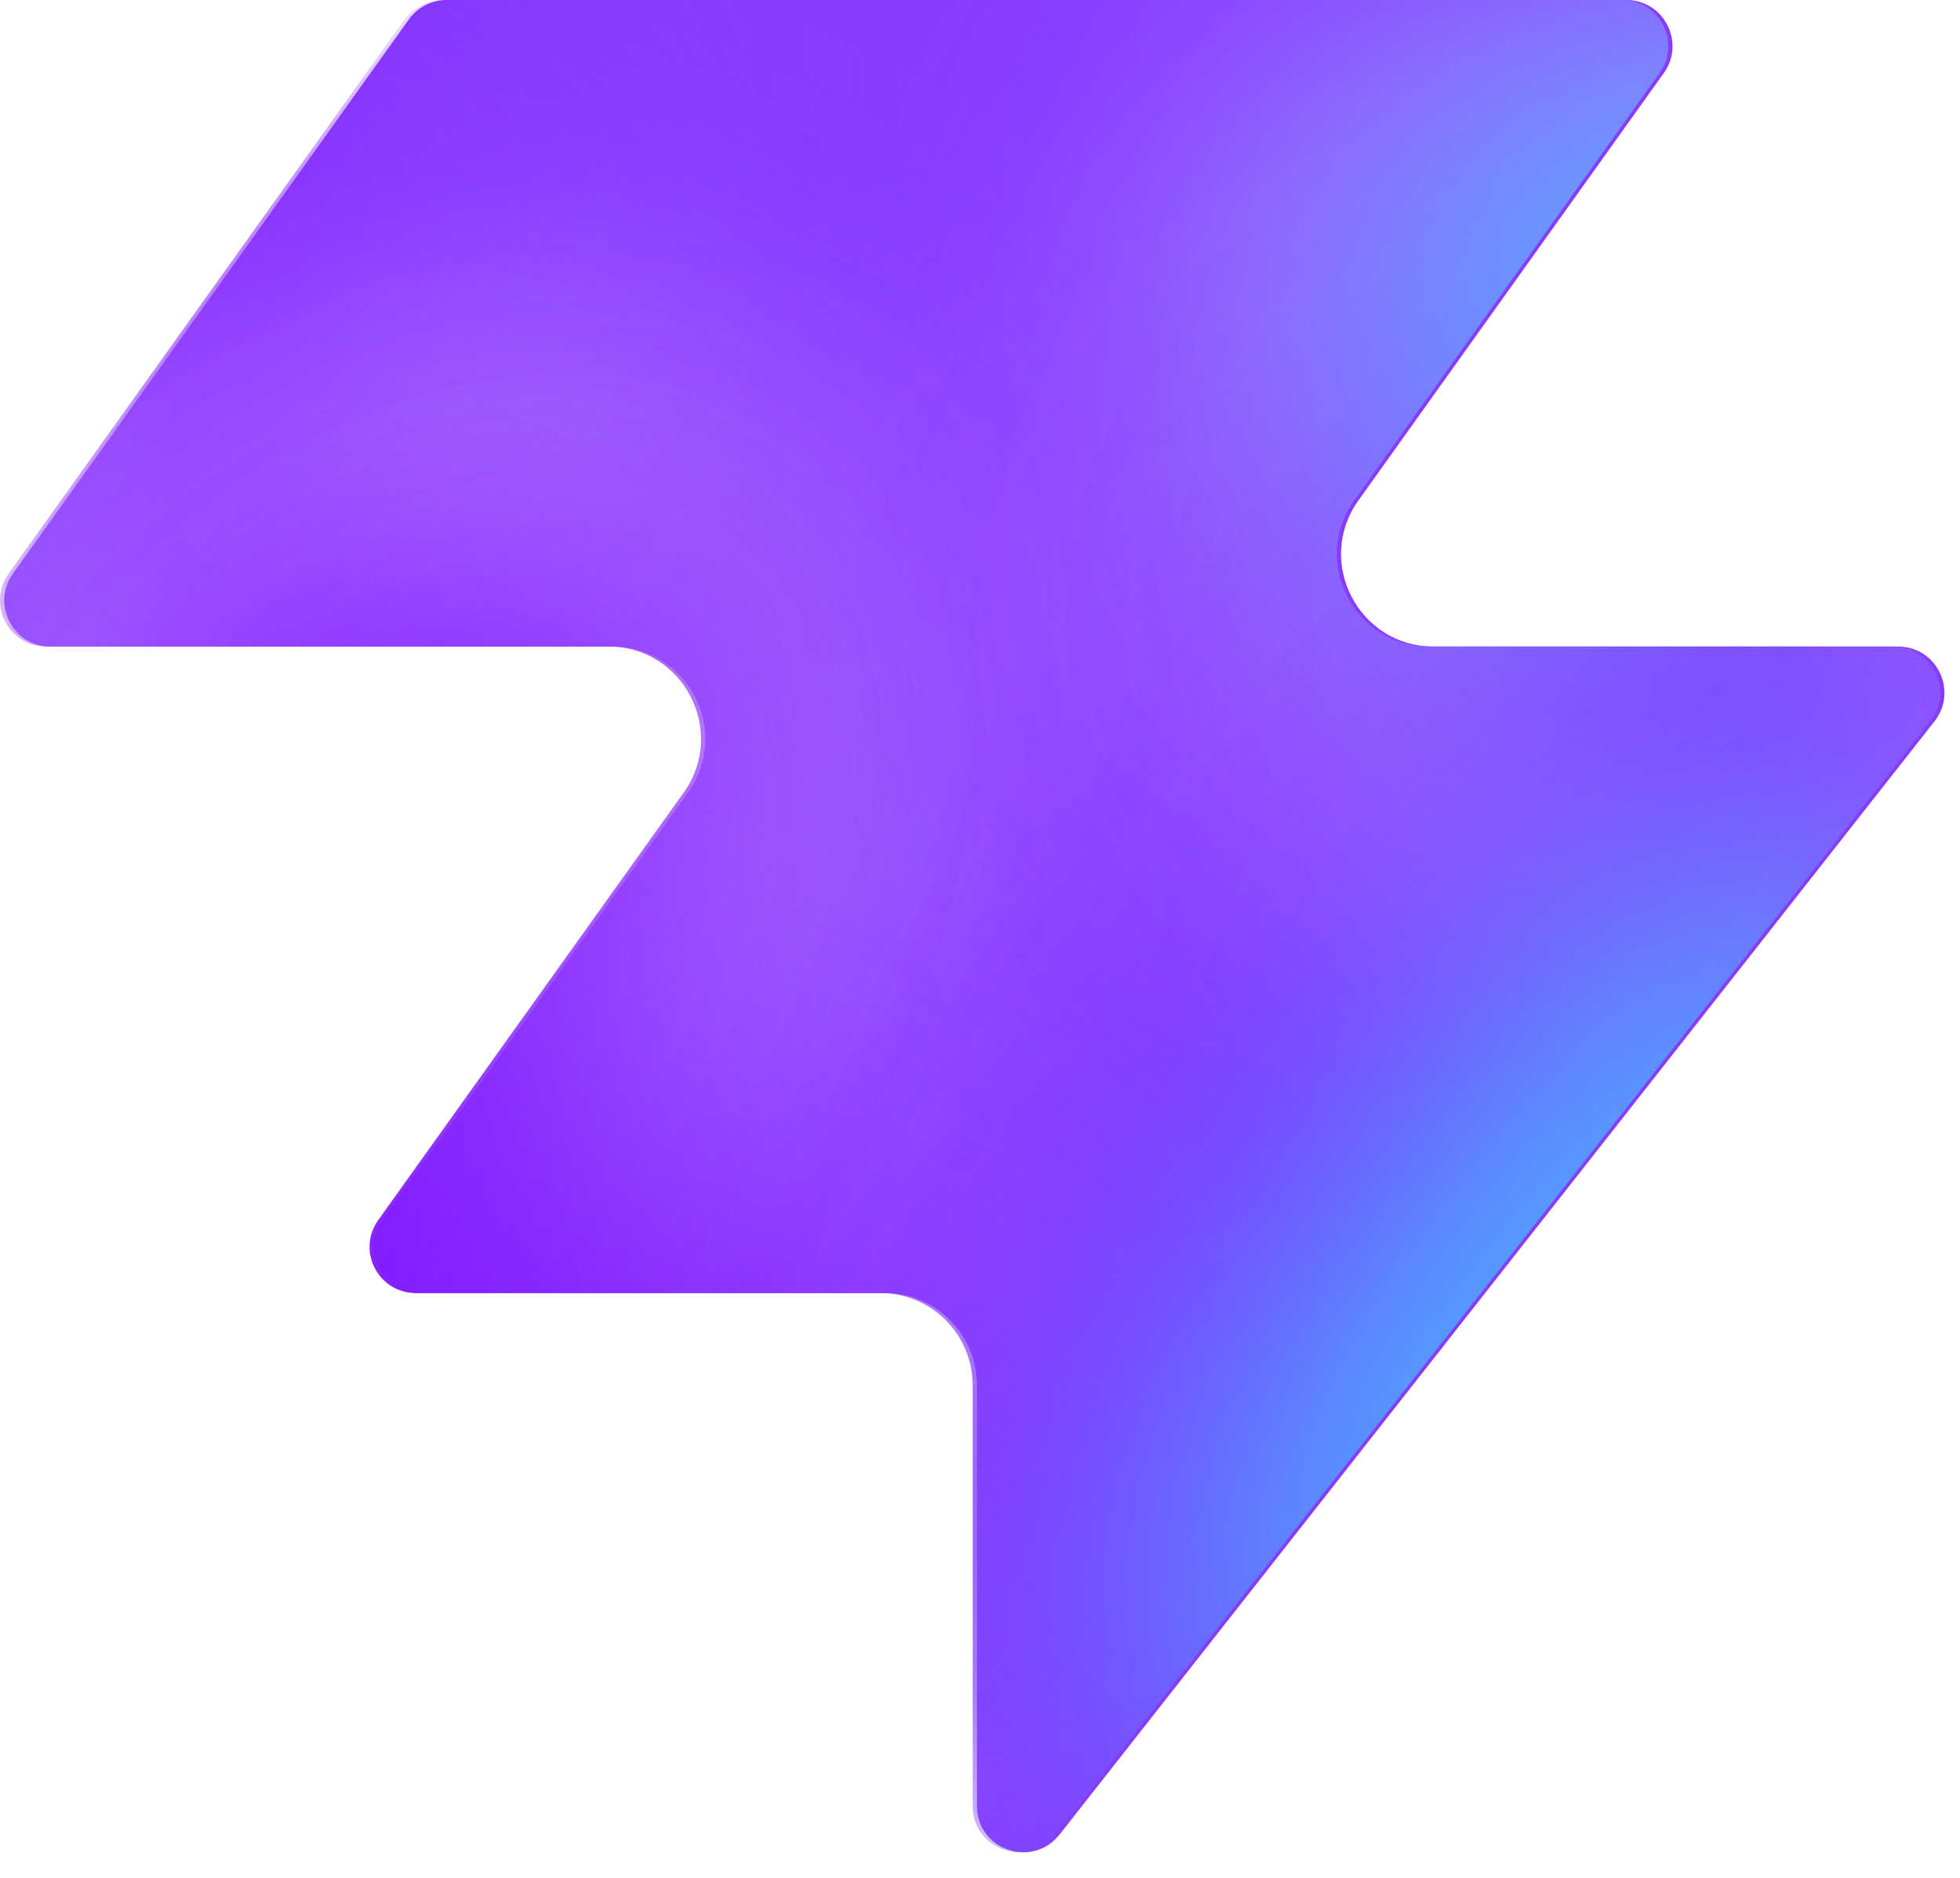
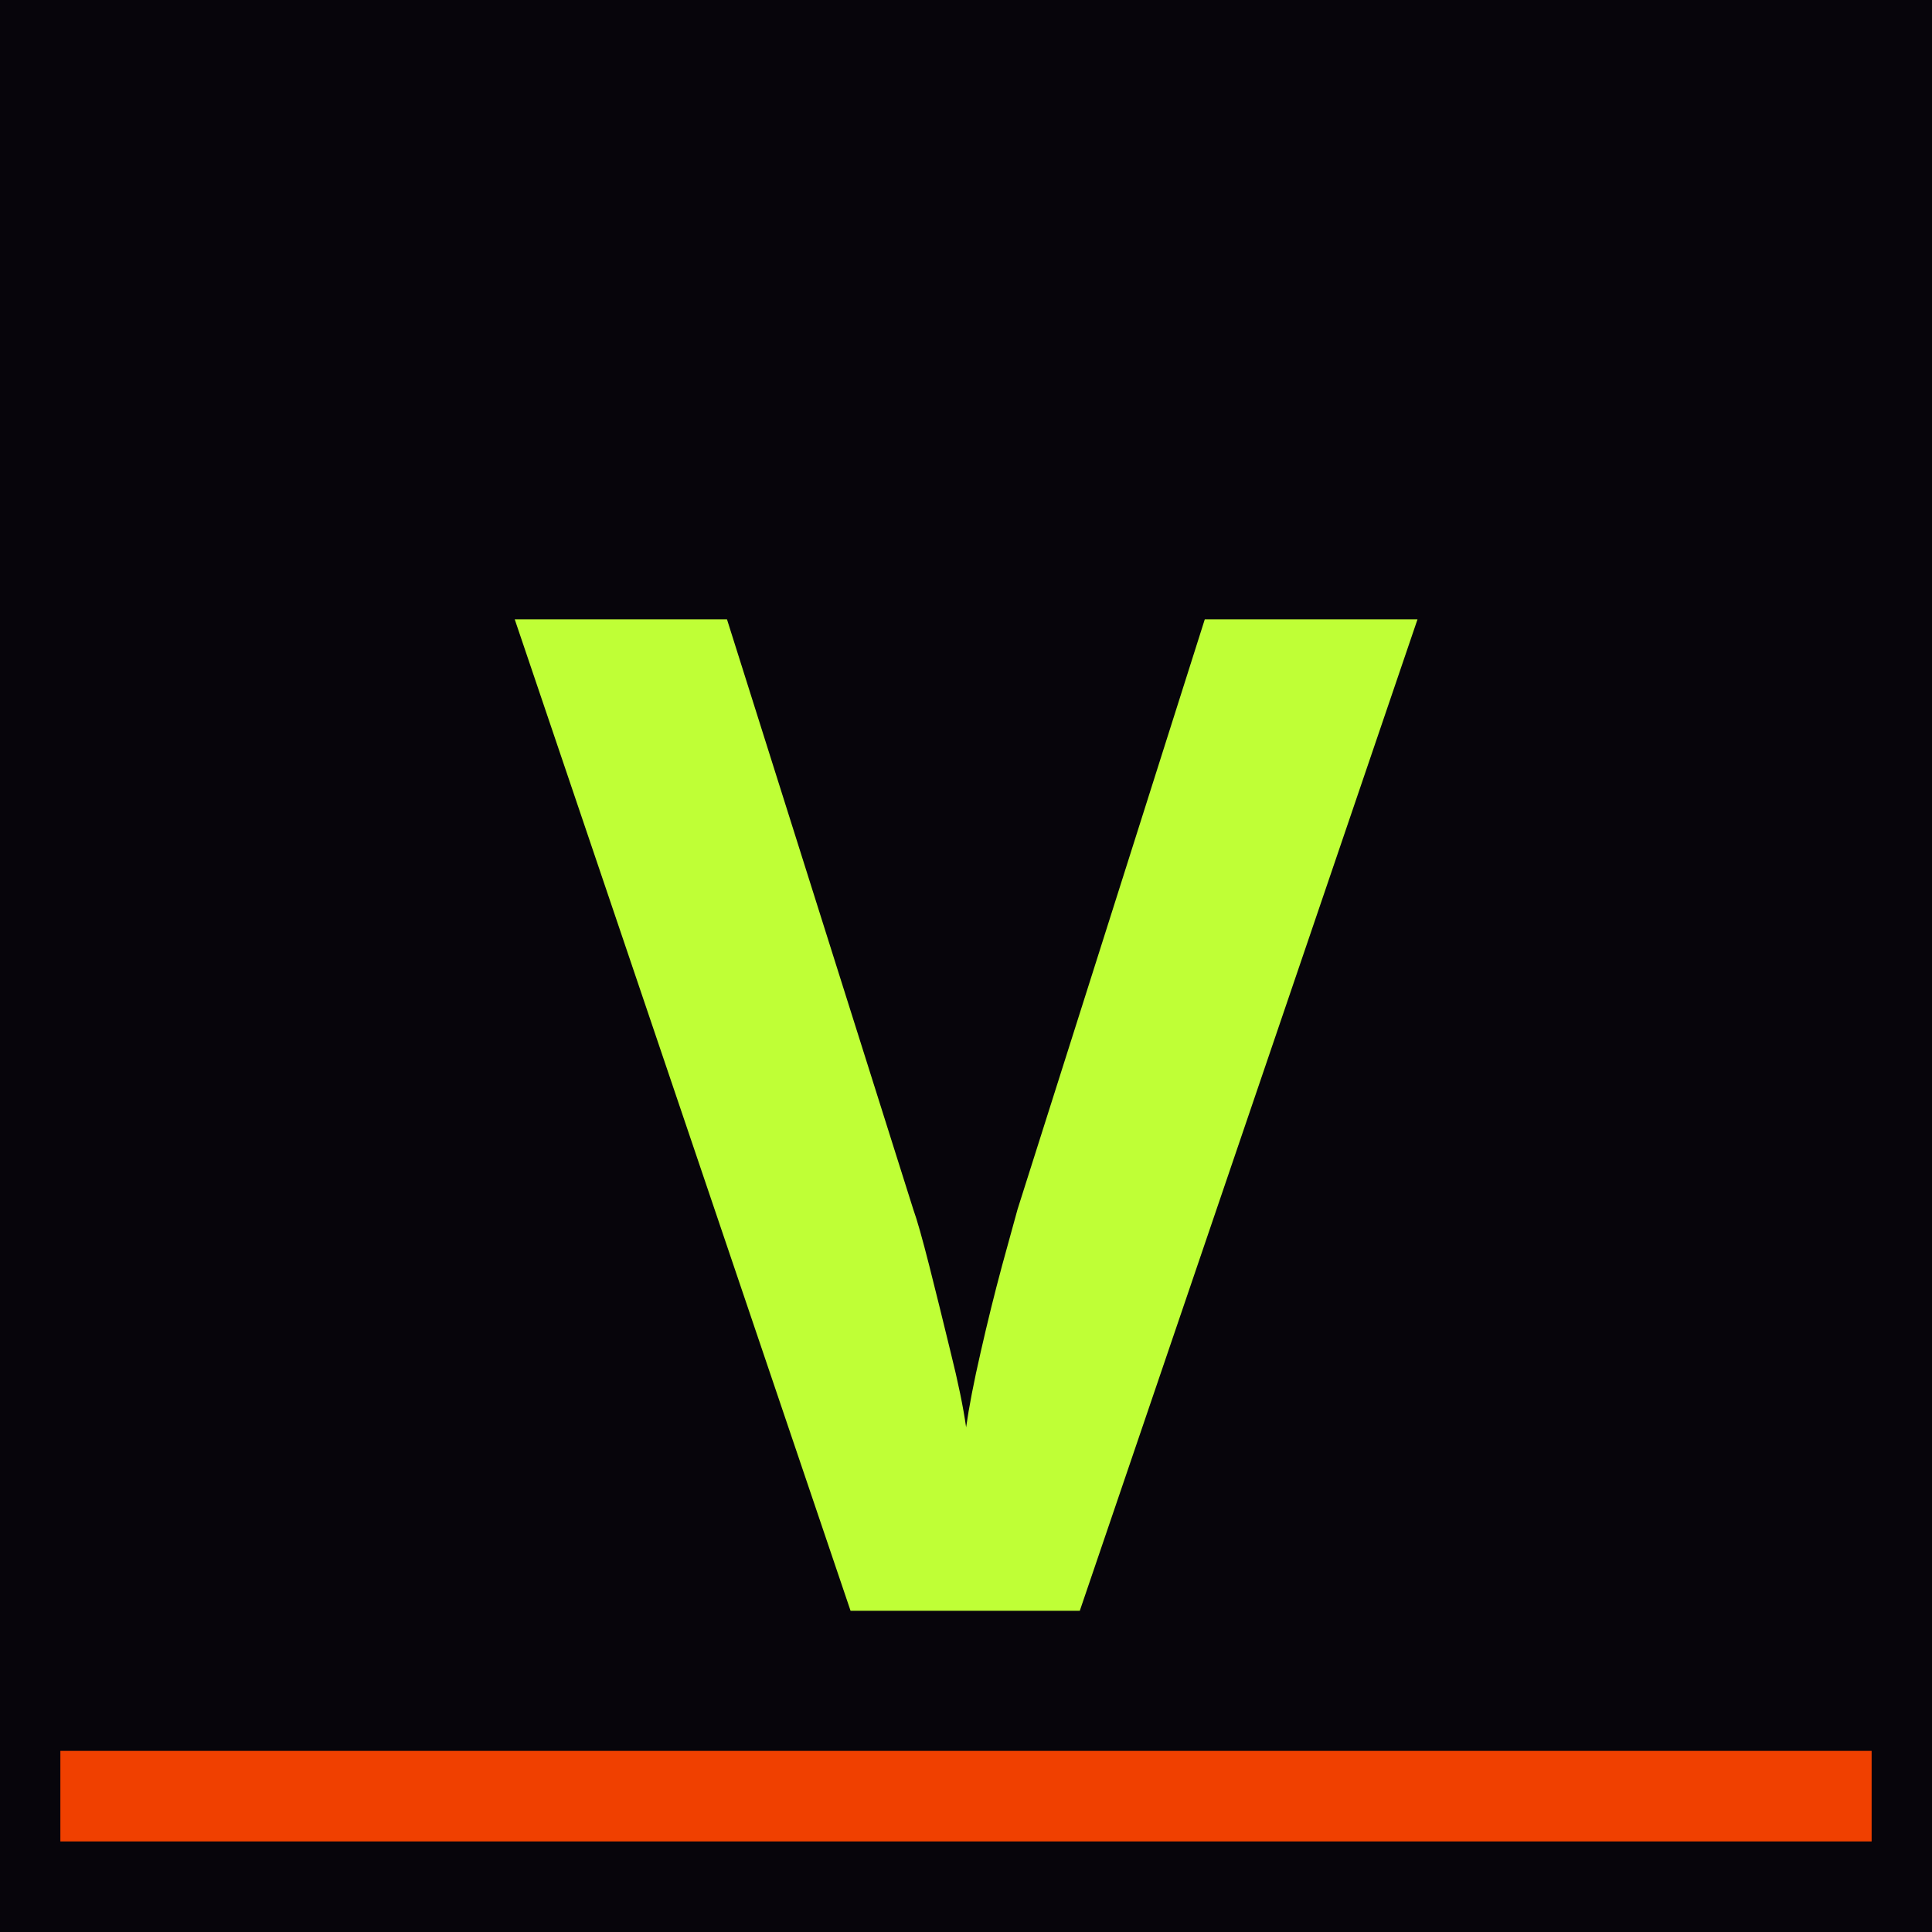
- <svg xmlns="http://www.w3.org/2000/svg" width="48" height="46" fill="none" viewBox="0 0 48 46">
-   <path fill="#863bff" d="M25.946 44.938c-.664.845-2.021.375-2.021-.698V33.937a2.26 2.26 0 0 0-2.262-2.262H10.287c-.92 0-1.456-1.04-.92-1.788l7.48-10.471c1.07-1.497 0-3.578-1.842-3.578H1.237c-.92 0-1.456-1.04-.92-1.788L10.013.474c.214-.297.556-.474.92-.474h28.894c.92 0 1.456 1.04.92 1.788l-7.48 10.471c-1.07 1.498 0 3.579 1.842 3.579h11.377c.943 0 1.473 1.088.89 1.83L25.947 44.94z" style="fill:#863bff;fill:color(display-p3 .525 .23 1);fill-opacity:1" />
-   <mask id="a" width="48" height="46" x="0" y="0" maskUnits="userSpaceOnUse" style="mask-type:alpha">
-     <path fill="#000" d="M25.842 44.938c-.664.844-2.021.375-2.021-.698V33.937a2.26 2.26 0 0 0-2.262-2.262H10.183c-.92 0-1.456-1.04-.92-1.788l7.48-10.471c1.07-1.498 0-3.579-1.842-3.579H1.133c-.92 0-1.456-1.04-.92-1.787L9.91.473c.214-.297.556-.474.92-.474h28.894c.92 0 1.456 1.04.92 1.788l-7.48 10.471c-1.07 1.498 0 3.578 1.842 3.578h11.377c.943 0 1.473 1.088.89 1.832L25.843 44.94z" style="fill:#000;fill-opacity:1" />
-   </mask>
-   <g mask="url(#a)">
-     <g filter="url(#b)">
-       <ellipse cx="5.508" cy="14.704" fill="#ede6ff" rx="5.508" ry="14.704" style="fill:#ede6ff;fill:color(display-p3 .927 .903 1);fill-opacity:1" transform="matrix(.00324 1 1 -.00324 -4.47 31.516)" />
-     </g>
-     <g filter="url(#c)">
-       <ellipse cx="10.399" cy="29.851" fill="#ede6ff" rx="10.399" ry="29.851" style="fill:#ede6ff;fill:color(display-p3 .927 .903 1);fill-opacity:1" transform="matrix(.00324 1 1 -.00324 -39.328 7.883)" />
-     </g>
-     <g filter="url(#d)">
-       <ellipse cx="5.508" cy="30.487" fill="#7e14ff" rx="5.508" ry="30.487" style="fill:#7e14ff;fill:color(display-p3 .492 .077 1);fill-opacity:1" transform="rotate(89.814 -25.913 -14.639)scale(1 -1)" />
-     </g>
-     <g filter="url(#e)">
-       <ellipse cx="5.508" cy="30.599" fill="#7e14ff" rx="5.508" ry="30.599" style="fill:#7e14ff;fill:color(display-p3 .492 .077 1);fill-opacity:1" transform="rotate(89.814 -32.644 -3.334)scale(1 -1)" />
-     </g>
-     <g filter="url(#f)">
-       <ellipse cx="5.508" cy="30.599" fill="#7e14ff" rx="5.508" ry="30.599" style="fill:#7e14ff;fill:color(display-p3 .492 .077 1);fill-opacity:1" transform="matrix(.00324 1 1 -.00324 -34.34 30.47)" />
-     </g>
-     <g filter="url(#g)">
-       <ellipse cx="14.072" cy="22.078" fill="#ede6ff" rx="14.072" ry="22.078" style="fill:#ede6ff;fill:color(display-p3 .927 .903 1);fill-opacity:1" transform="rotate(93.35 24.506 48.493)scale(-1 1)" />
-     </g>
-     <g filter="url(#h)">
-       <ellipse cx="3.47" cy="21.501" fill="#7e14ff" rx="3.47" ry="21.501" style="fill:#7e14ff;fill:color(display-p3 .492 .077 1);fill-opacity:1" transform="rotate(89.009 28.708 47.59)scale(-1 1)" />
-     </g>
-     <g filter="url(#i)">
-       <ellipse cx="3.47" cy="21.501" fill="#7e14ff" rx="3.47" ry="21.501" style="fill:#7e14ff;fill:color(display-p3 .492 .077 1);fill-opacity:1" transform="rotate(89.009 28.708 47.59)scale(-1 1)" />
-     </g>
-     <g filter="url(#j)">
-       <ellipse cx=".387" cy="8.972" fill="#7e14ff" rx="4.407" ry="29.108" style="fill:#7e14ff;fill:color(display-p3 .492 .077 1);fill-opacity:1" transform="rotate(39.51 .387 8.972)" />
-     </g>
-     <g filter="url(#k)">
-       <ellipse cx="47.523" cy="-6.092" fill="#7e14ff" rx="4.407" ry="29.108" style="fill:#7e14ff;fill:color(display-p3 .492 .077 1);fill-opacity:1" transform="rotate(37.892 47.523 -6.092)" />
-     </g>
-     <g filter="url(#l)">
-       <ellipse cx="41.412" cy="6.333" fill="#47bfff" rx="5.971" ry="9.665" style="fill:#47bfff;fill:color(display-p3 .28 .748 1);fill-opacity:1" transform="rotate(37.892 41.412 6.333)" />
-     </g>
-     <g filter="url(#m)">
-       <ellipse cx="-1.879" cy="38.332" fill="#7e14ff" rx="4.407" ry="29.108" style="fill:#7e14ff;fill:color(display-p3 .492 .077 1);fill-opacity:1" transform="rotate(37.892 -1.88 38.332)" />
-     </g>
-     <g filter="url(#n)">
-       <ellipse cx="-1.879" cy="38.332" fill="#7e14ff" rx="4.407" ry="29.108" style="fill:#7e14ff;fill:color(display-p3 .492 .077 1);fill-opacity:1" transform="rotate(37.892 -1.88 38.332)" />
-     </g>
-     <g filter="url(#o)">
-       <ellipse cx="35.651" cy="29.907" fill="#7e14ff" rx="4.407" ry="29.108" style="fill:#7e14ff;fill:color(display-p3 .492 .077 1);fill-opacity:1" transform="rotate(37.892 35.651 29.907)" />
-     </g>
-     <g filter="url(#p)">
-       <ellipse cx="38.418" cy="32.4" fill="#47bfff" rx="5.971" ry="15.297" style="fill:#47bfff;fill:color(display-p3 .28 .748 1);fill-opacity:1" transform="rotate(37.892 38.418 32.4)" />
-     </g>
-   </g>
-   <defs>
-     <filter id="b" width="60.045" height="41.654" x="-19.77" y="16.149" color-interpolation-filters="sRGB" filterUnits="userSpaceOnUse">
-       <feFlood flood-opacity="0" result="BackgroundImageFix" />
-       <feBlend in="SourceGraphic" in2="BackgroundImageFix" result="shape" />
-       <feGaussianBlur result="effect1_foregroundBlur_2002_17158" stdDeviation="7.659" />
-     </filter>
-     <filter id="c" width="90.34" height="51.437" x="-54.613" y="-7.533" color-interpolation-filters="sRGB" filterUnits="userSpaceOnUse">
-       <feFlood flood-opacity="0" result="BackgroundImageFix" />
-       <feBlend in="SourceGraphic" in2="BackgroundImageFix" result="shape" />
-       <feGaussianBlur result="effect1_foregroundBlur_2002_17158" stdDeviation="7.659" />
-     </filter>
-     <filter id="d" width="79.355" height="29.4" x="-49.64" y="2.03" color-interpolation-filters="sRGB" filterUnits="userSpaceOnUse">
-       <feFlood flood-opacity="0" result="BackgroundImageFix" />
-       <feBlend in="SourceGraphic" in2="BackgroundImageFix" result="shape" />
-       <feGaussianBlur result="effect1_foregroundBlur_2002_17158" stdDeviation="4.596" />
-     </filter>
-     <filter id="e" width="79.579" height="29.4" x="-45.045" y="20.029" color-interpolation-filters="sRGB" filterUnits="userSpaceOnUse">
-       <feFlood flood-opacity="0" result="BackgroundImageFix" />
-       <feBlend in="SourceGraphic" in2="BackgroundImageFix" result="shape" />
-       <feGaussianBlur result="effect1_foregroundBlur_2002_17158" stdDeviation="4.596" />
-     </filter>
-     <filter id="f" width="79.579" height="29.4" x="-43.513" y="21.178" color-interpolation-filters="sRGB" filterUnits="userSpaceOnUse">
-       <feFlood flood-opacity="0" result="BackgroundImageFix" />
-       <feBlend in="SourceGraphic" in2="BackgroundImageFix" result="shape" />
-       <feGaussianBlur result="effect1_foregroundBlur_2002_17158" stdDeviation="4.596" />
-     </filter>
-     <filter id="g" width="74.749" height="58.852" x="15.756" y="-17.901" color-interpolation-filters="sRGB" filterUnits="userSpaceOnUse">
-       <feFlood flood-opacity="0" result="BackgroundImageFix" />
-       <feBlend in="SourceGraphic" in2="BackgroundImageFix" result="shape" />
-       <feGaussianBlur result="effect1_foregroundBlur_2002_17158" stdDeviation="7.659" />
-     </filter>
-     <filter id="h" width="61.377" height="25.362" x="23.548" y="2.284" color-interpolation-filters="sRGB" filterUnits="userSpaceOnUse">
-       <feFlood flood-opacity="0" result="BackgroundImageFix" />
-       <feBlend in="SourceGraphic" in2="BackgroundImageFix" result="shape" />
-       <feGaussianBlur result="effect1_foregroundBlur_2002_17158" stdDeviation="4.596" />
-     </filter>
-     <filter id="i" width="61.377" height="25.362" x="23.548" y="2.284" color-interpolation-filters="sRGB" filterUnits="userSpaceOnUse">
-       <feFlood flood-opacity="0" result="BackgroundImageFix" />
-       <feBlend in="SourceGraphic" in2="BackgroundImageFix" result="shape" />
-       <feGaussianBlur result="effect1_foregroundBlur_2002_17158" stdDeviation="4.596" />
-     </filter>
-     <filter id="j" width="56.045" height="63.649" x="-27.636" y="-22.853" color-interpolation-filters="sRGB" filterUnits="userSpaceOnUse">
-       <feFlood flood-opacity="0" result="BackgroundImageFix" />
-       <feBlend in="SourceGraphic" in2="BackgroundImageFix" result="shape" />
-       <feGaussianBlur result="effect1_foregroundBlur_2002_17158" stdDeviation="4.596" />
-     </filter>
-     <filter id="k" width="54.814" height="64.646" x="20.116" y="-38.415" color-interpolation-filters="sRGB" filterUnits="userSpaceOnUse">
-       <feFlood flood-opacity="0" result="BackgroundImageFix" />
-       <feBlend in="SourceGraphic" in2="BackgroundImageFix" result="shape" />
-       <feGaussianBlur result="effect1_foregroundBlur_2002_17158" stdDeviation="4.596" />
-     </filter>
-     <filter id="l" width="33.541" height="35.313" x="24.641" y="-11.323" color-interpolation-filters="sRGB" filterUnits="userSpaceOnUse">
-       <feFlood flood-opacity="0" result="BackgroundImageFix" />
-       <feBlend in="SourceGraphic" in2="BackgroundImageFix" result="shape" />
-       <feGaussianBlur result="effect1_foregroundBlur_2002_17158" stdDeviation="4.596" />
-     </filter>
-     <filter id="m" width="54.814" height="64.646" x="-29.286" y="6.009" color-interpolation-filters="sRGB" filterUnits="userSpaceOnUse">
-       <feFlood flood-opacity="0" result="BackgroundImageFix" />
-       <feBlend in="SourceGraphic" in2="BackgroundImageFix" result="shape" />
-       <feGaussianBlur result="effect1_foregroundBlur_2002_17158" stdDeviation="4.596" />
-     </filter>
-     <filter id="n" width="54.814" height="64.646" x="-29.286" y="6.009" color-interpolation-filters="sRGB" filterUnits="userSpaceOnUse">
-       <feFlood flood-opacity="0" result="BackgroundImageFix" />
-       <feBlend in="SourceGraphic" in2="BackgroundImageFix" result="shape" />
-       <feGaussianBlur result="effect1_foregroundBlur_2002_17158" stdDeviation="4.596" />
-     </filter>
-     <filter id="o" width="54.814" height="64.646" x="8.244" y="-2.416" color-interpolation-filters="sRGB" filterUnits="userSpaceOnUse">
-       <feFlood flood-opacity="0" result="BackgroundImageFix" />
-       <feBlend in="SourceGraphic" in2="BackgroundImageFix" result="shape" />
-       <feGaussianBlur result="effect1_foregroundBlur_2002_17158" stdDeviation="4.596" />
-     </filter>
-     <filter id="p" width="39.409" height="43.623" x="18.713" y="10.588" color-interpolation-filters="sRGB" filterUnits="userSpaceOnUse">
-       <feFlood flood-opacity="0" result="BackgroundImageFix" />
-       <feBlend in="SourceGraphic" in2="BackgroundImageFix" result="shape" />
-       <feGaussianBlur result="effect1_foregroundBlur_2002_17158" stdDeviation="4.596" />
-     </filter>
-   </defs>
+ <svg xmlns="http://www.w3.org/2000/svg" viewBox="0 0 64 64">
+   <rect width="64" height="64" fill="#07050B" />
+   <text x="50%" y="58%" text-anchor="middle" dominant-baseline="middle" font-family="Impact,Anton,sans-serif" font-size="46" font-weight="bold" fill="#BFFF36">V</text>
+   <rect x="2" y="58" width="60" height="3" fill="#F04000" />
</svg>
